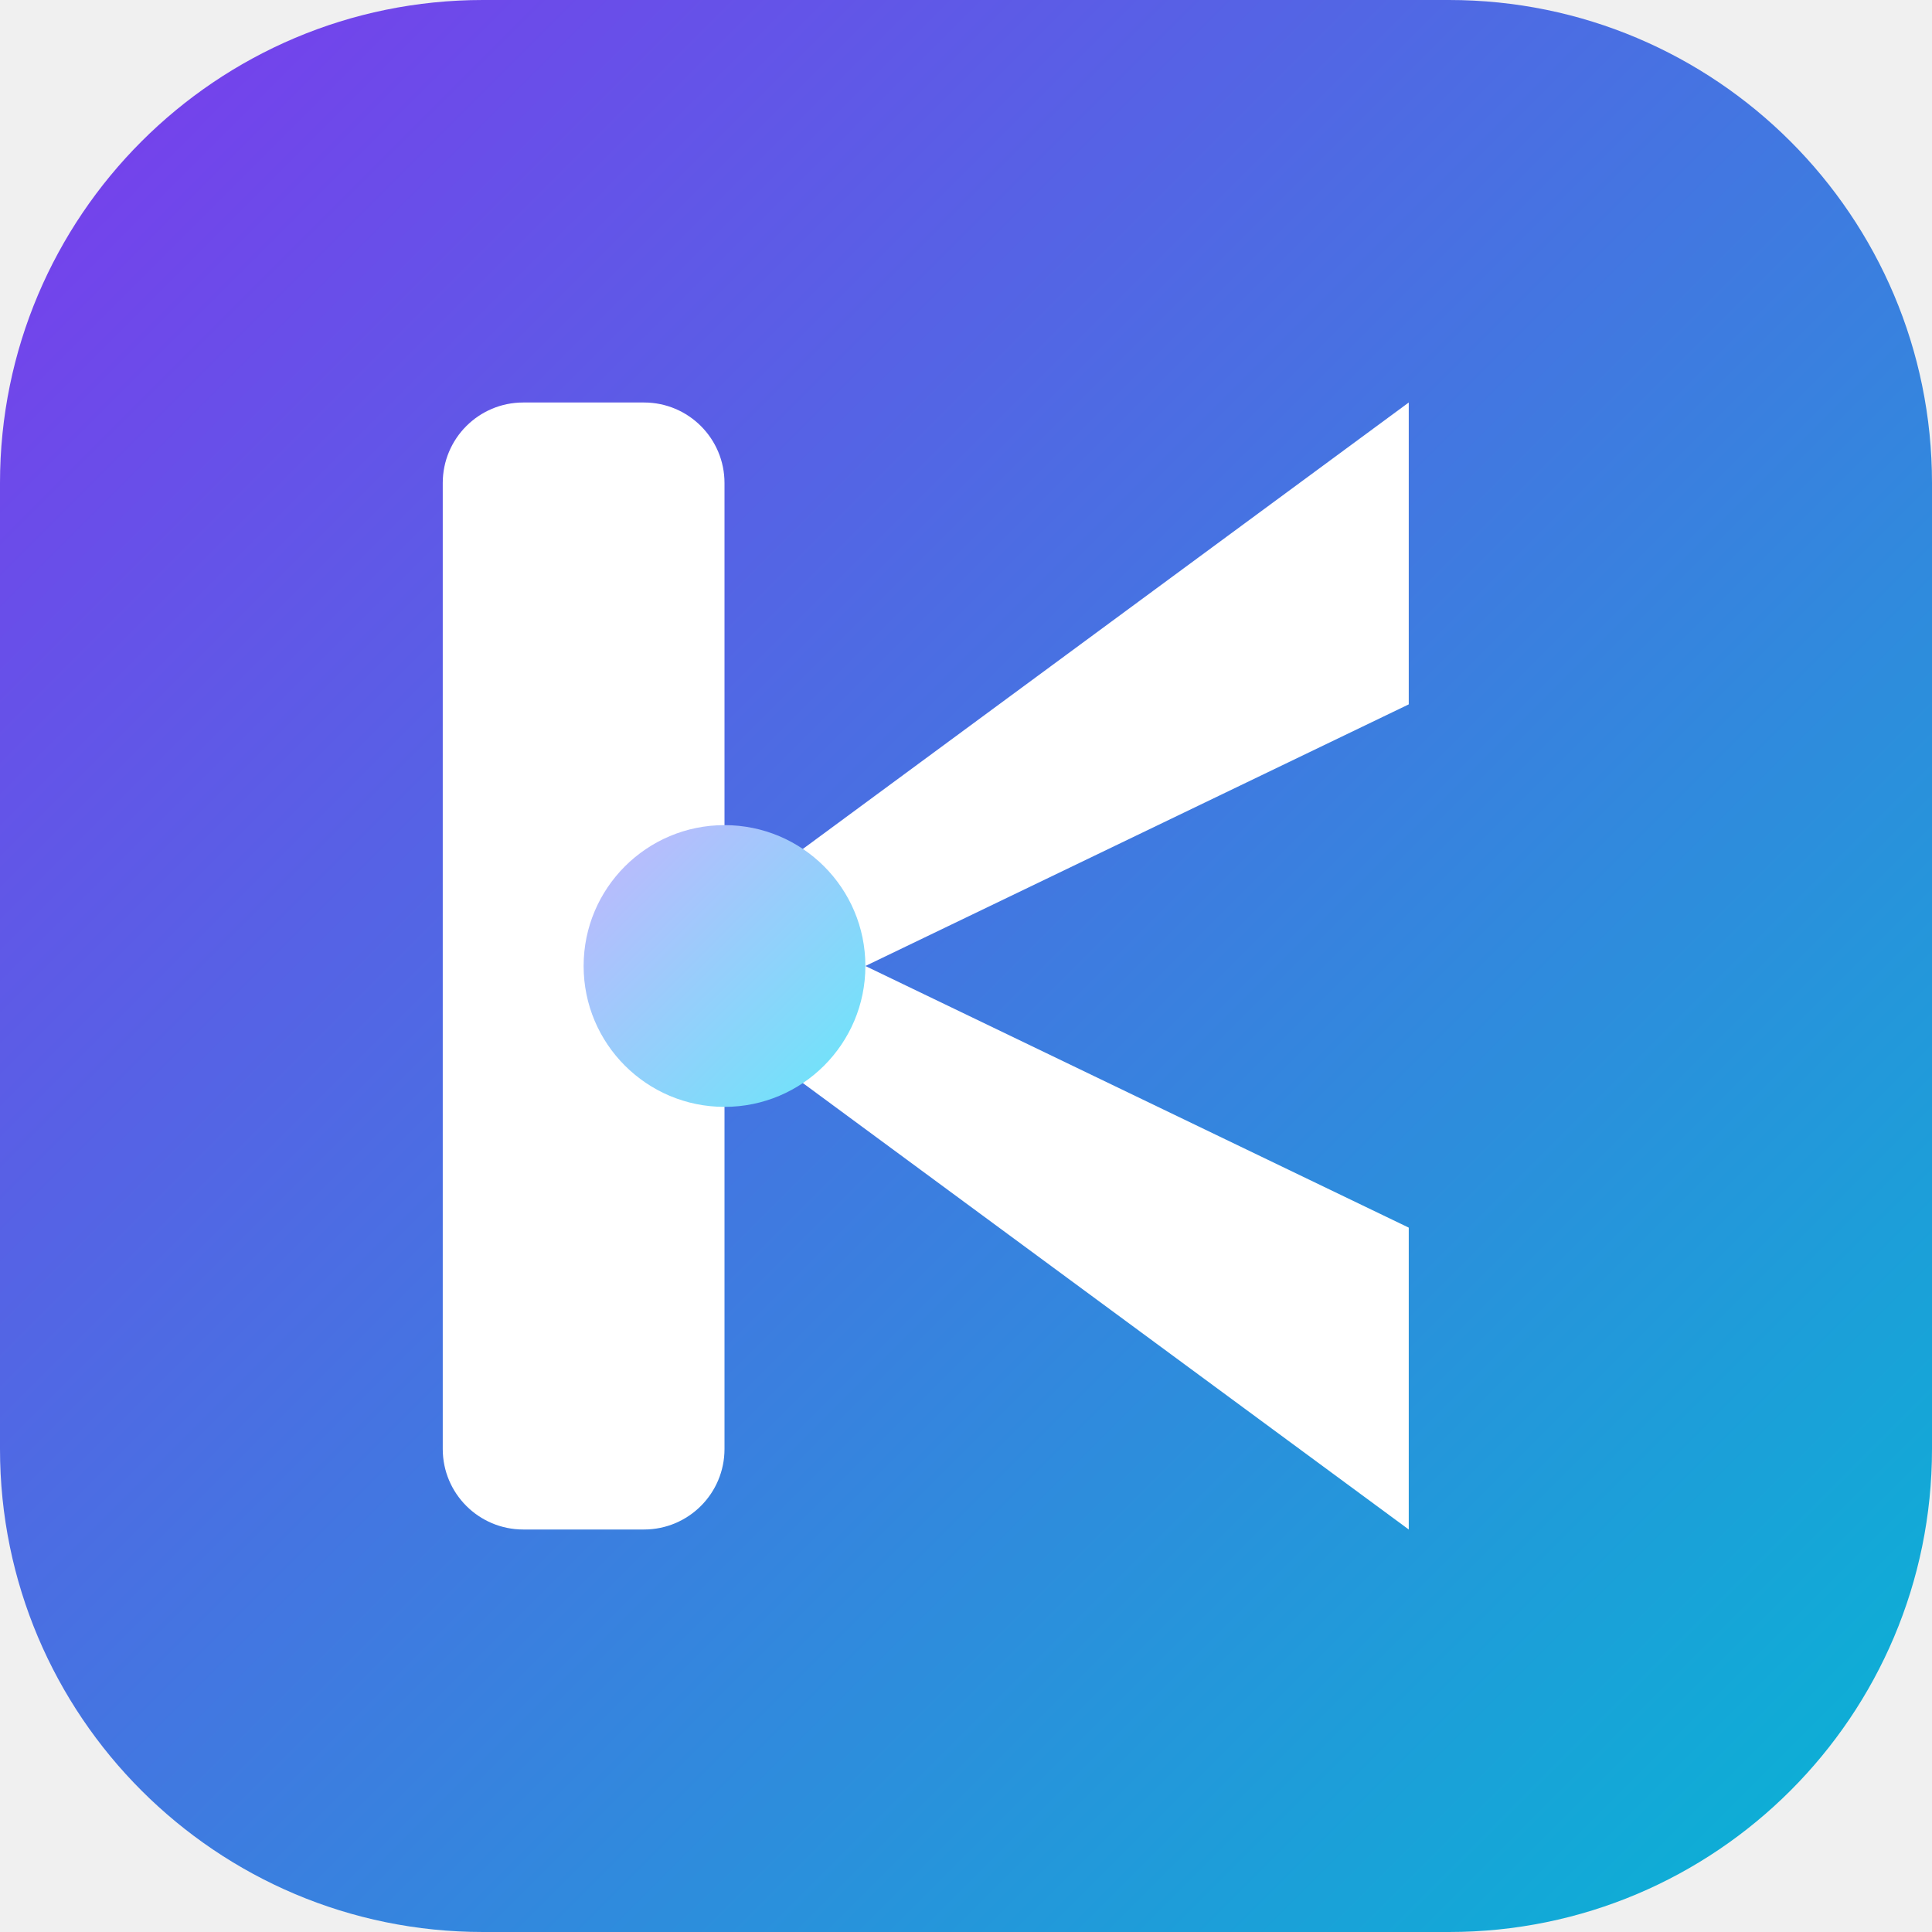
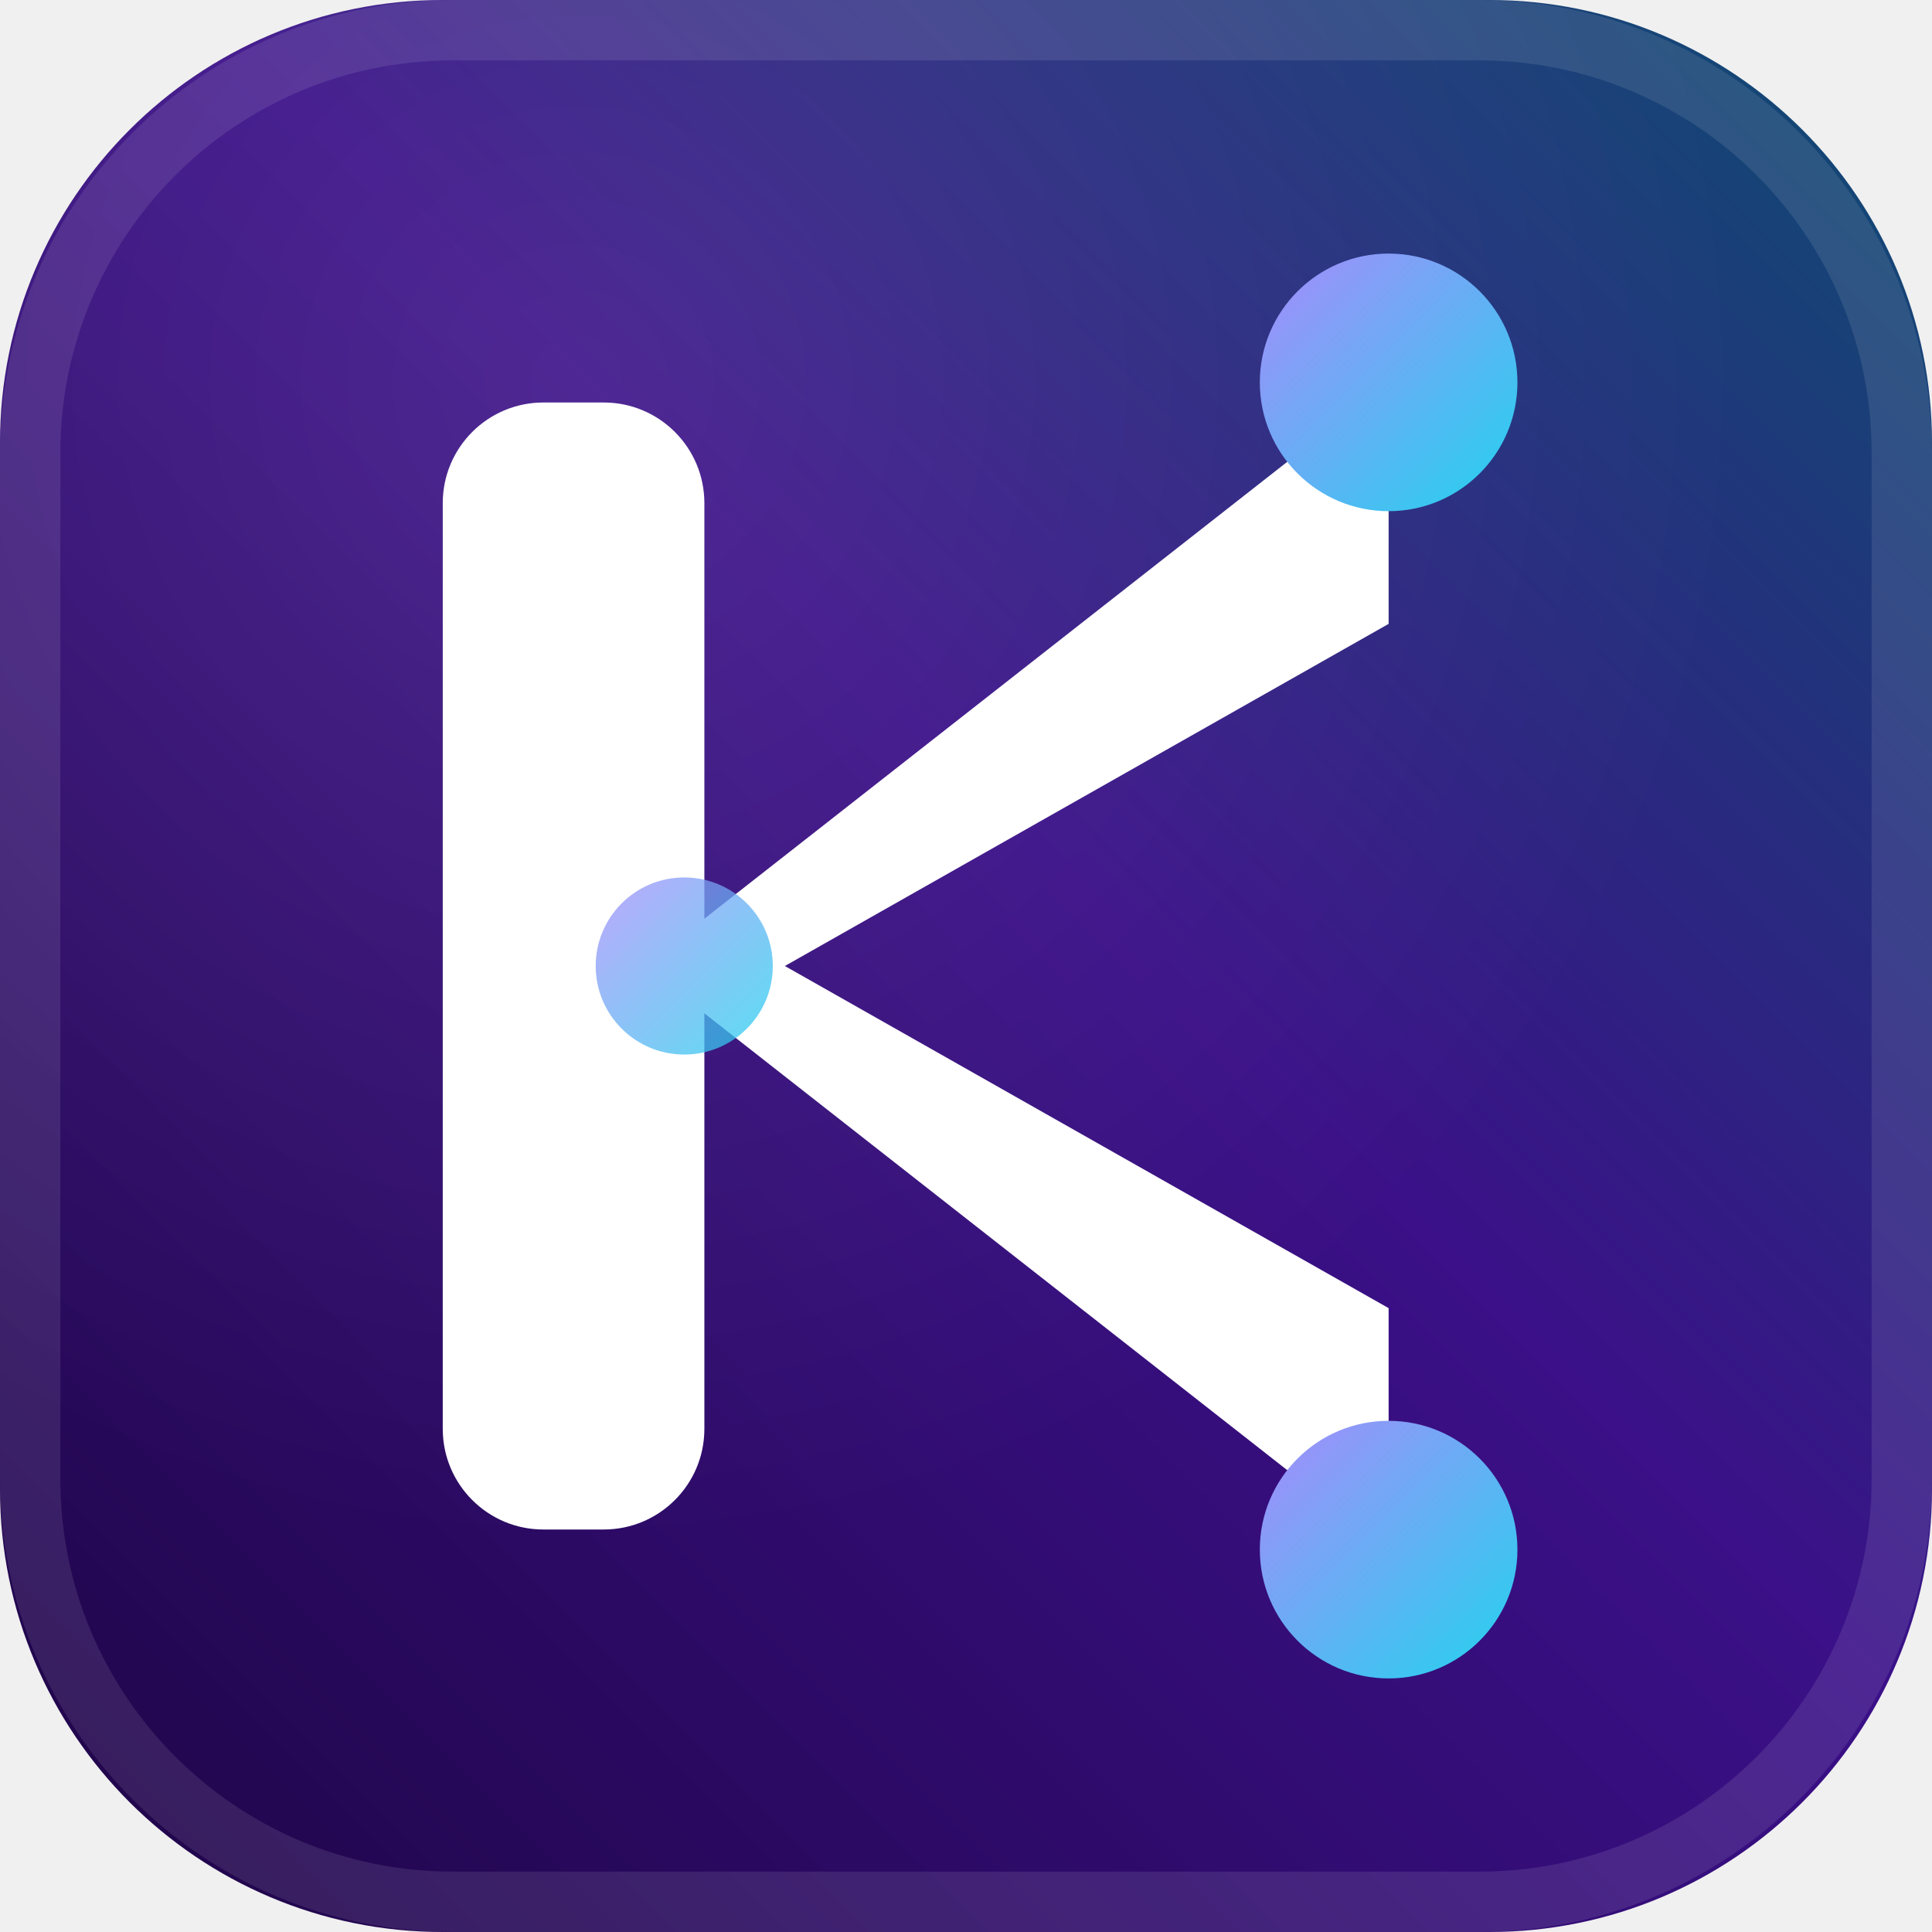
<svg xmlns="http://www.w3.org/2000/svg" viewBox="0 0 48 48" fill="none">
  <defs>
-     <linearGradient id="bg" x1="0" y1="0" x2="48" y2="48" gradientUnits="userSpaceOnUse">
-       <stop offset="0%" stop-color="#7c3aed" />
-       <stop offset="100%" stop-color="#06b6d4" />
+     <linearGradient id="bg" x1="0" y1="48" x2="48" y2="0" gradientUnits="userSpaceOnUse">
+       <stop offset="0%" stop-color="#1e0546" />
+       <stop offset="55%" stop-color="#3b1088" />
+       <stop offset="100%" stop-color="#0e4f72" />
    </linearGradient>
-     <linearGradient id="dot" x1="0" y1="0" x2="1" y2="1">
-       <stop offset="0%" stop-color="#c4b5fd" />
-       <stop offset="100%" stop-color="#67e8f9" />
+     <linearGradient id="node" x1="0" y1="0" x2="1" y2="1">
+       <stop offset="0%" stop-color="#a78bfa" />
+       <stop offset="100%" stop-color="#22d3ee" />
    </linearGradient>
+     <radialGradient id="shine" cx="30%" cy="20%" r="60%">
+       <stop offset="0%" stop-color="#ffffff" stop-opacity="0.10" />
+       <stop offset="100%" stop-color="#ffffff" stop-opacity="0" />
+     </radialGradient>
  </defs>
-   <rect width="48" height="48" rx="12" fill="url(#bg)" />
-   <rect x="11" y="10" width="7" height="28" rx="2" fill="white" />
-   <polygon points="16,24 35,10 35,17.5 21.5,24" fill="white" />
-   <polygon points="16,24 35,38 35,30.5 21.5,24" fill="white" />
-   <circle cx="18" cy="24" r="3.5" fill="url(#dot)" />
+   <rect width="48" height="48" rx="11" fill="url(#bg)" />
+   <rect width="48" height="48" rx="11" fill="url(#shine)" />
+   <rect x="0.75" y="0.75" width="46.5" height="46.5" rx="10.5" stroke="white" stroke-opacity="0.10" stroke-width="1.5" fill="none" />
+   <rect x="11" y="10" width="6.5" height="28" rx="2.5" fill="white" />
+   <path d="M16 24 L34.5 9.5 L34.5 15.5 L19.5 24 Z" fill="white" />
+   <path d="M16 24 L34.5 38.5 L34.5 32.5 L19.5 24 Z" fill="white" />
+   <circle cx="34.5" cy="9.5" r="3.2" fill="url(#node)" />
+   <circle cx="34.5" cy="38.5" r="3.2" fill="url(#node)" />
+   <circle cx="17" cy="24" r="2.2" fill="url(#node)" opacity="0.75" />
</svg>
